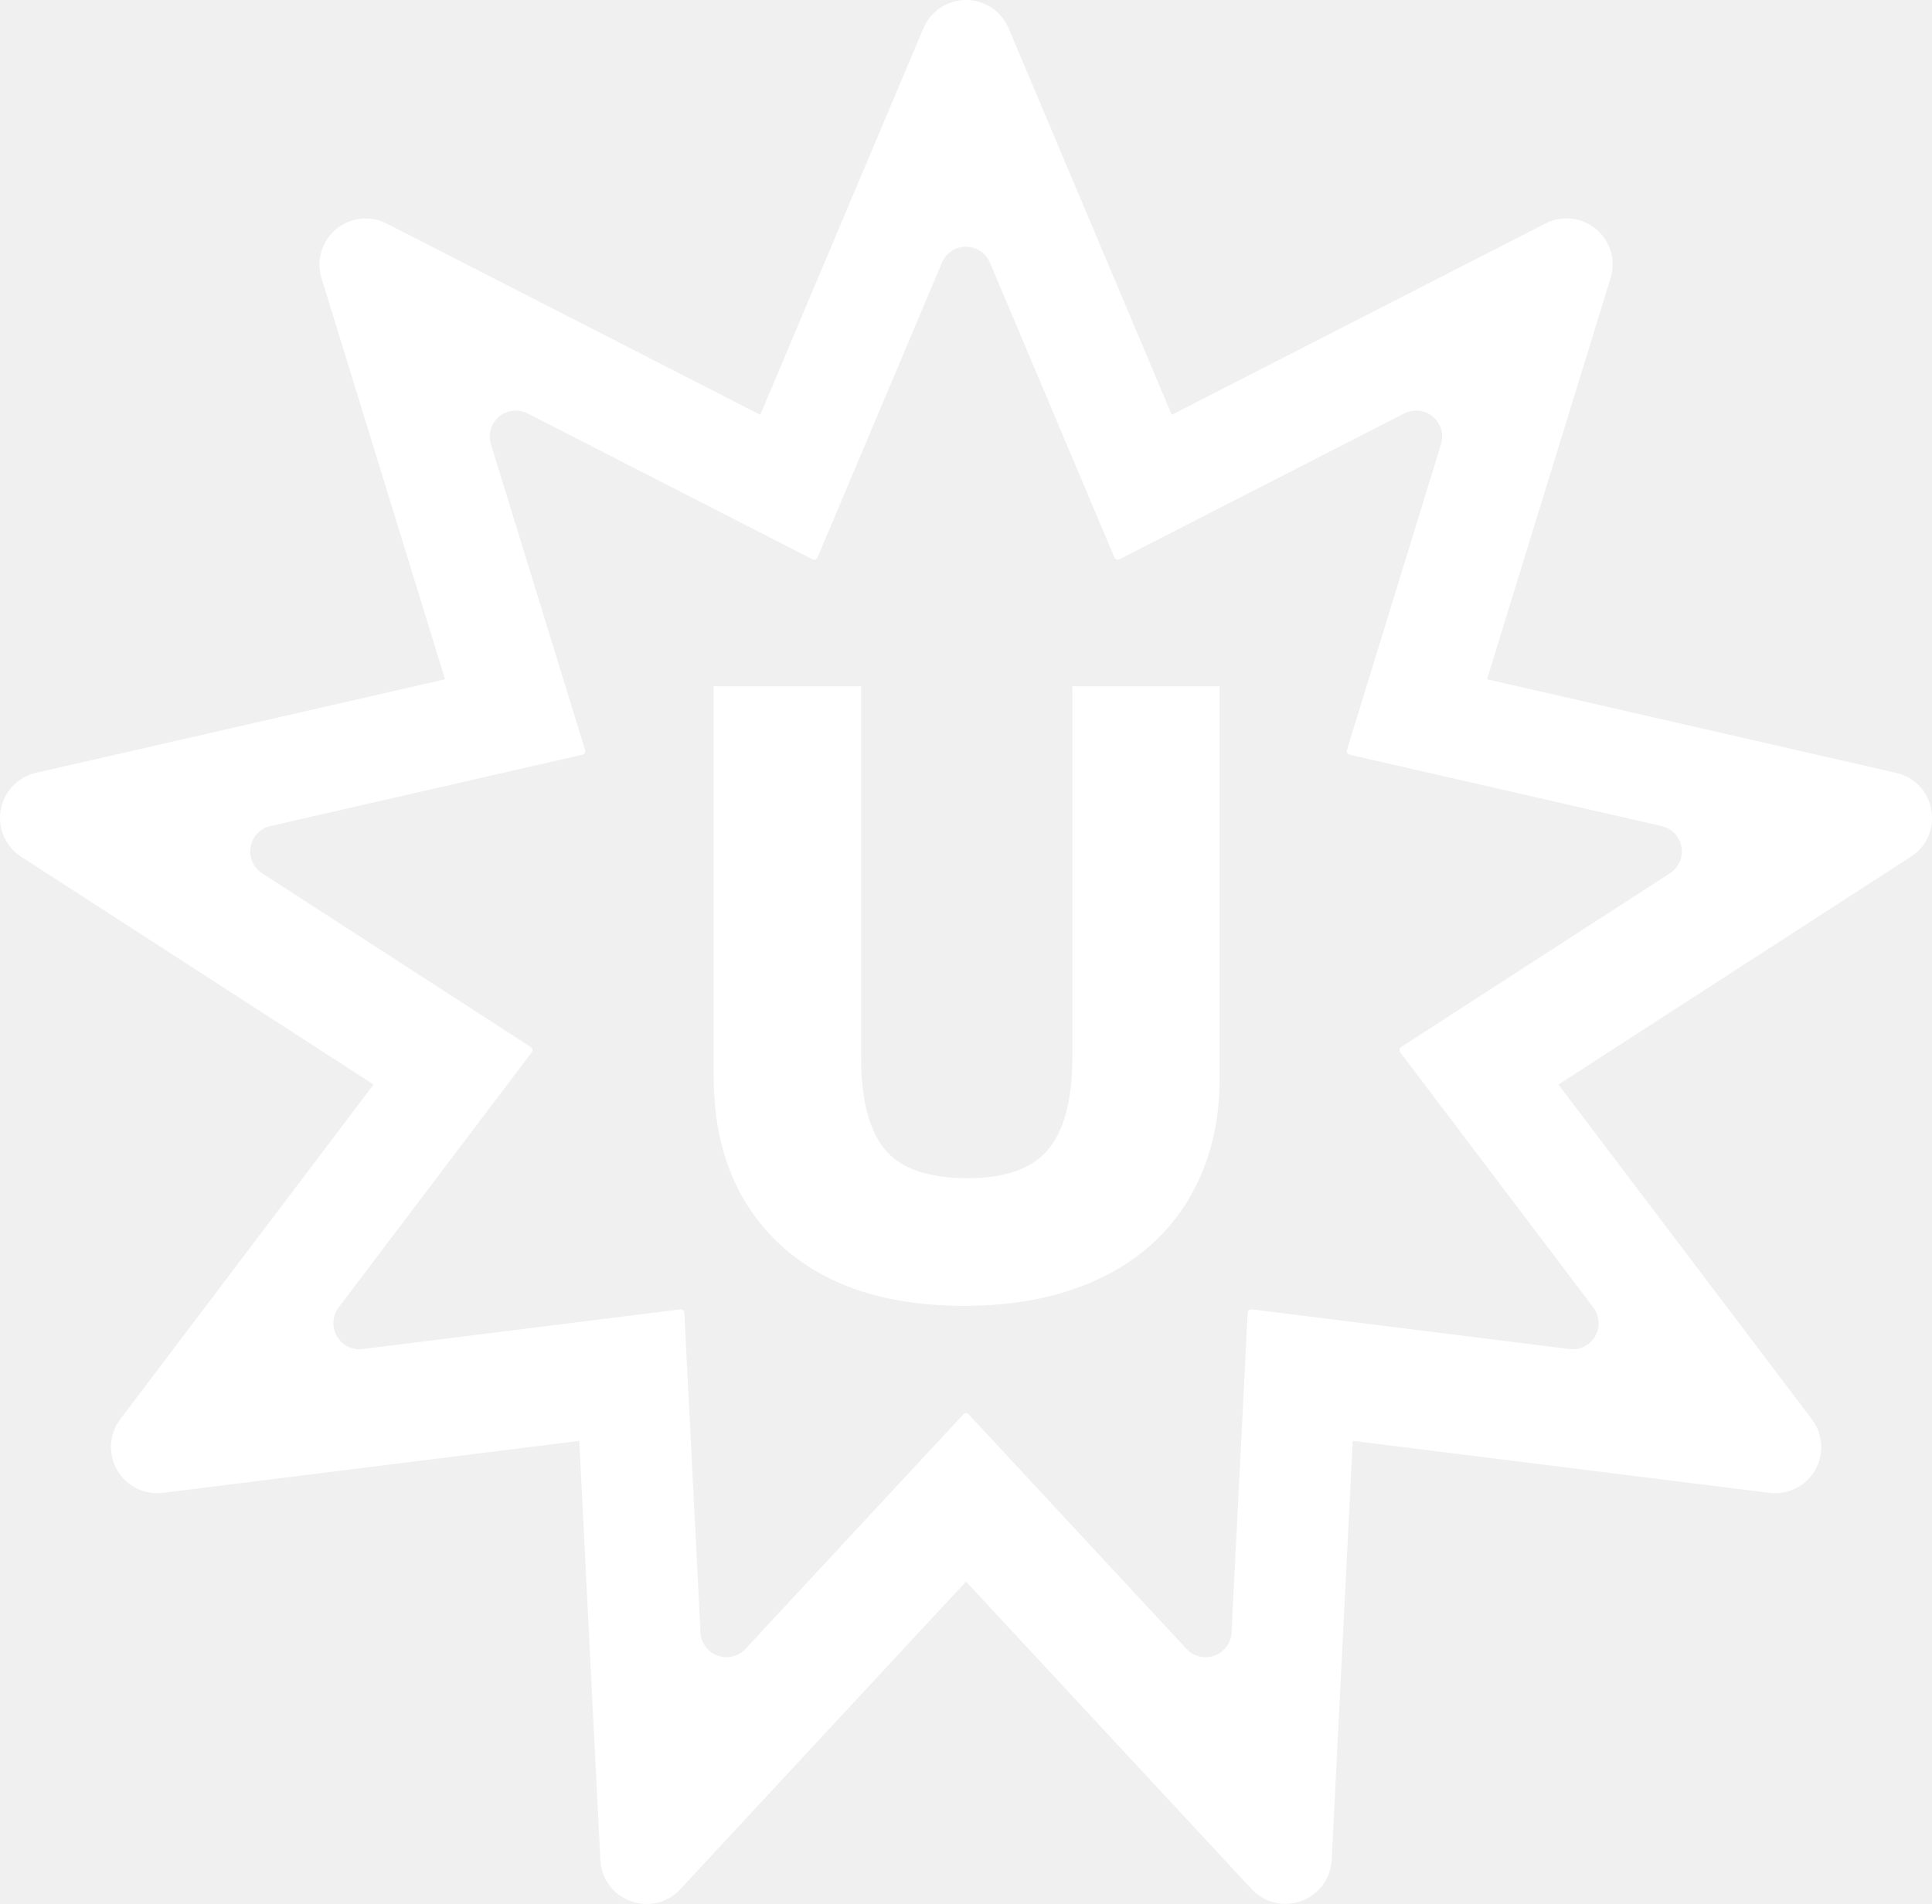
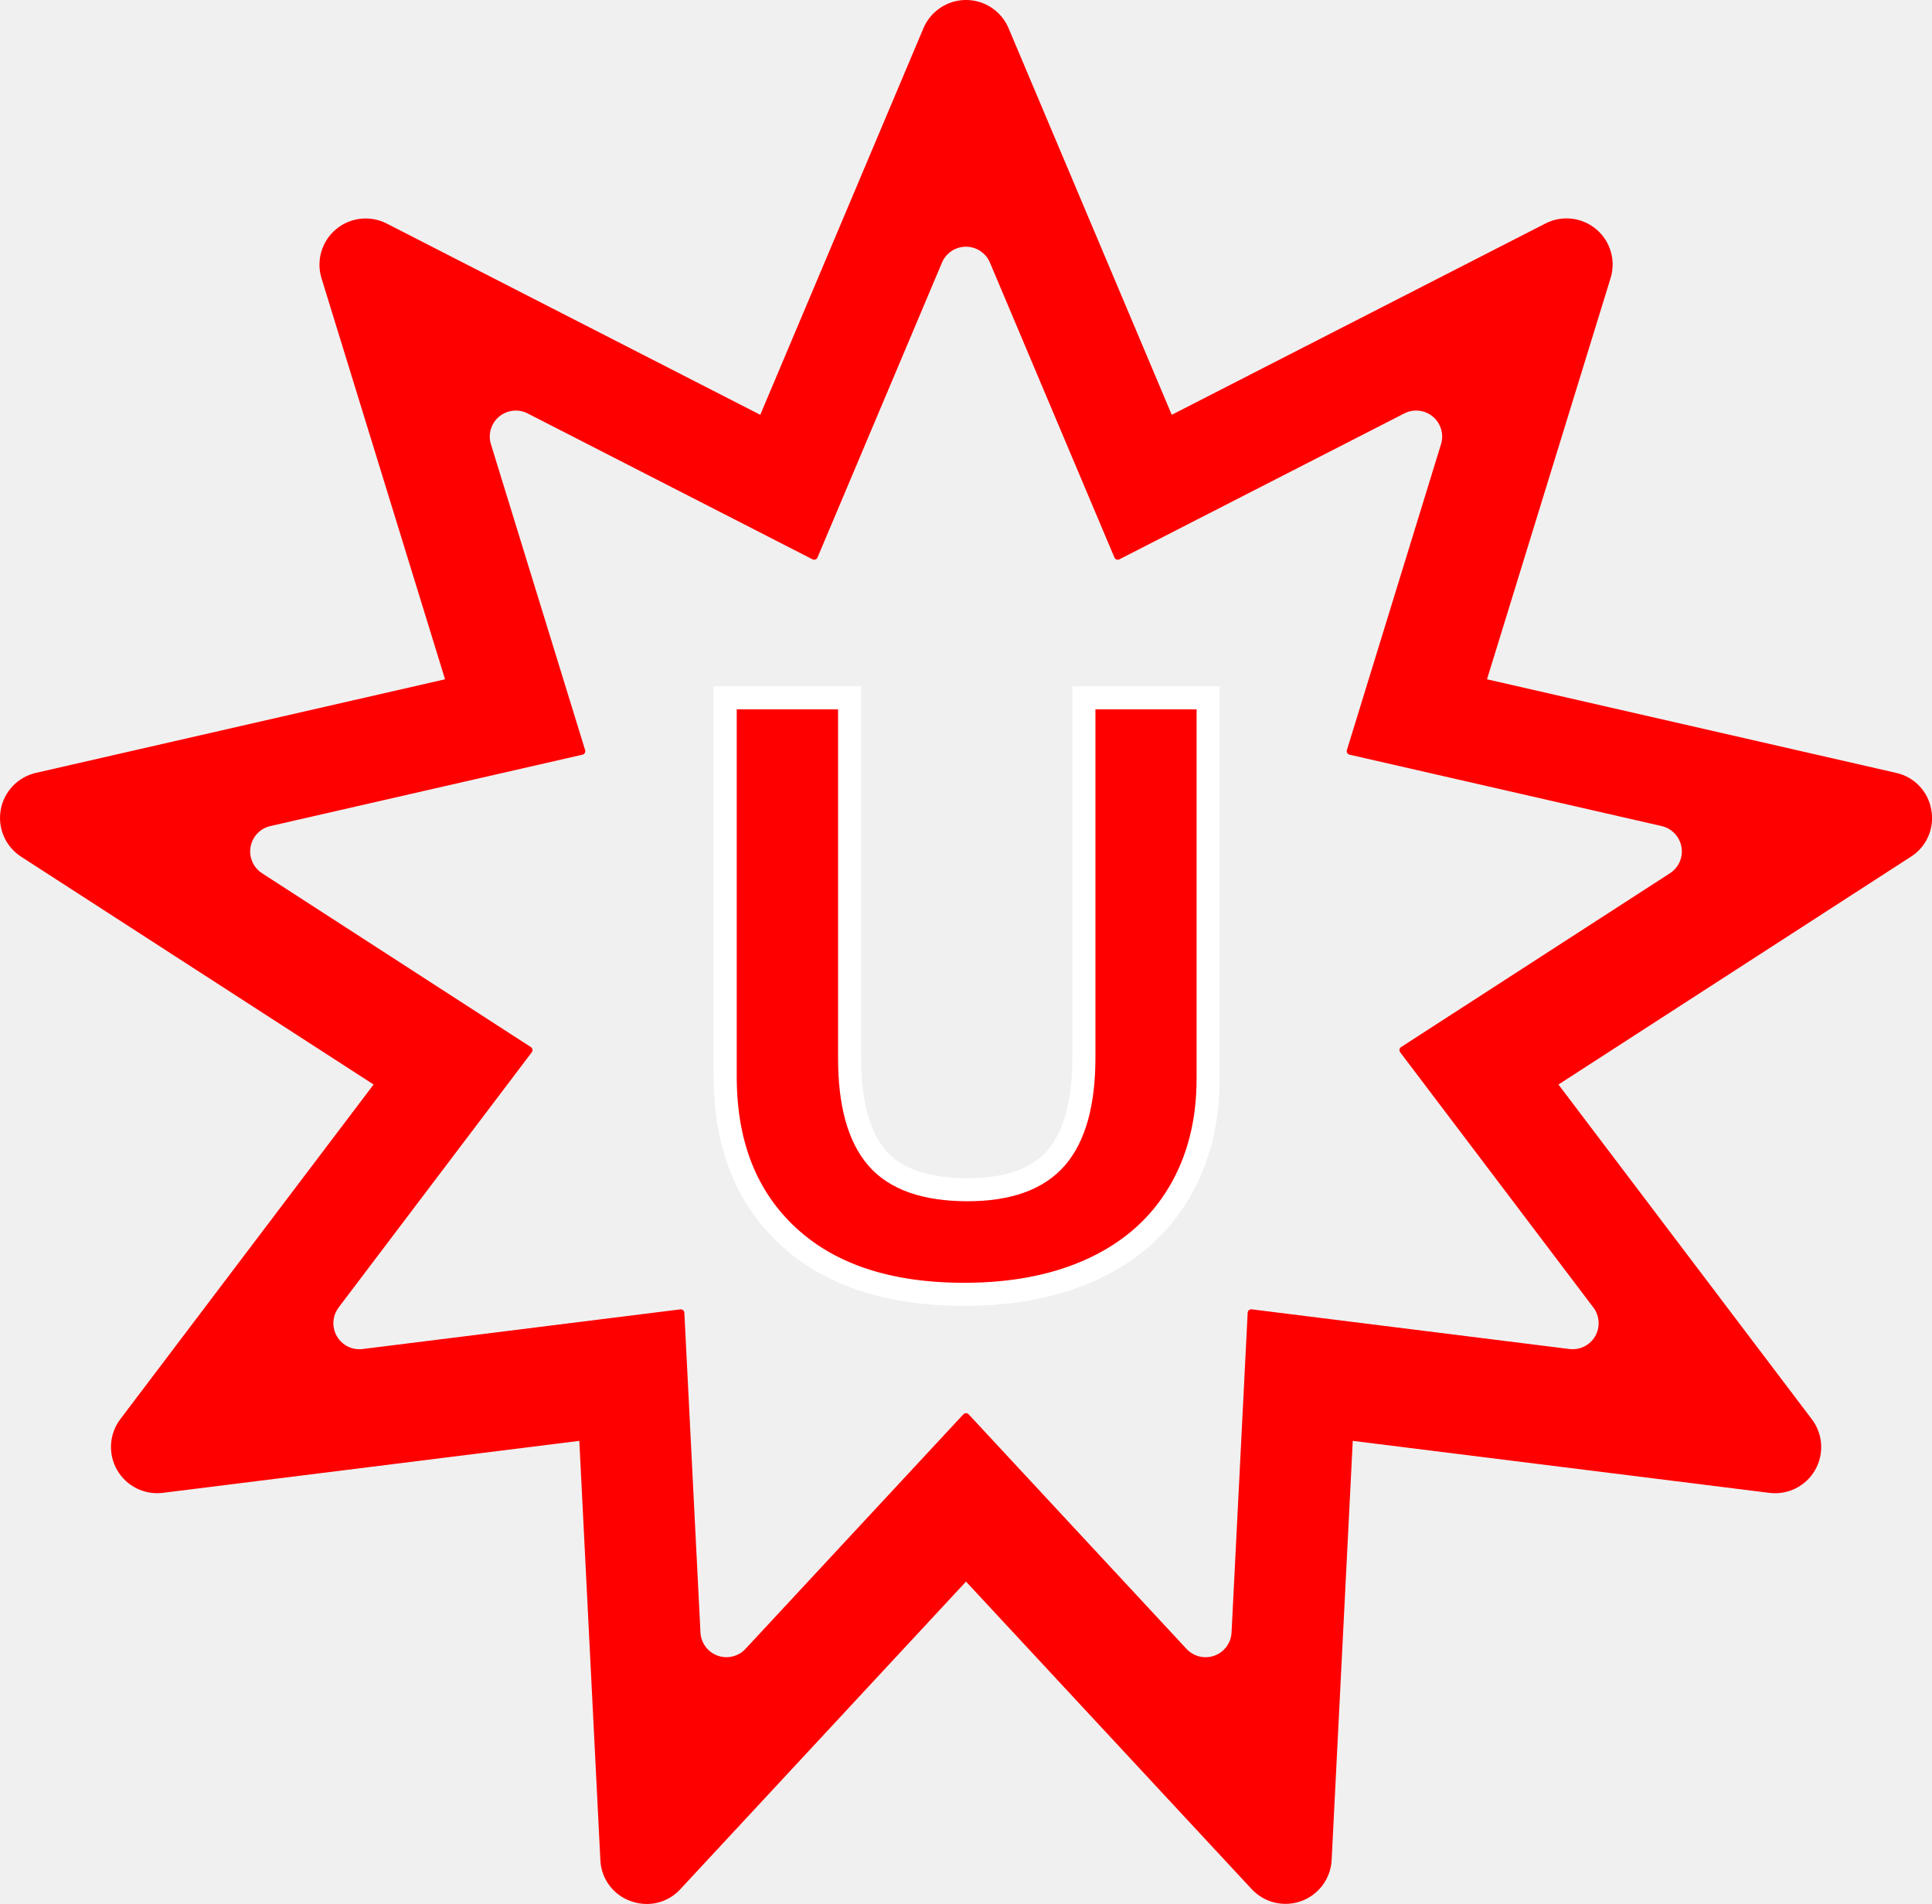
<svg xmlns="http://www.w3.org/2000/svg" id="Capa_3" data-name="Capa 3" viewBox="0 0 1173.01 1156.06">
  <defs>
-     <style>.cls-1,.cls-2{fill:#fff;}.cls-2{stroke:#fff;stroke-miterlimit:10;stroke-width:14px;}</style>
+     <style>.cls-1,.cls-2{fill:#ff0000;}.cls-2{stroke:#fff;stroke-miterlimit:10;stroke-width:14px;}</style>
  </defs>
  <path class="cls-1" d="M1226.06,553.73a27.63,27.63,0,0,0-21.37-22.47L956.32,474.44l75-243.5a28,28,0,0,0-39.59-33.23L764.92,313.84,665.85,79.11a28.06,28.06,0,0,0-51.7,0L515.08,313.84,288.29,197.71a28.05,28.05,0,0,0-39.59,33.23l75,243.5L75.31,531.26a28.05,28.05,0,0,0-9,50.9l214,138.33L126.55,923.67a28.05,28.05,0,0,0,25.85,44.76l252.82-31.56L418,1191.33a27.64,27.64,0,0,0,18.42,25,28.55,28.55,0,0,0,9.79,1.75,27.64,27.64,0,0,0,20.36-9L640,1022.32,813.39,1209A28.05,28.05,0,0,0,862,1191.33l12.82-254.46,252.82,31.56a28,28,0,0,0,25.85-44.76L999.7,720.5l214-138.34A27.66,27.66,0,0,0,1226.06,553.73Zm-967,302.18,117.3-155a2.18,2.18,0,0,0-.56-3.15L212.6,592.21a15.79,15.79,0,0,1,5.05-28.65l189.5-43.35a2.18,2.18,0,0,0,1.6-2.77L351.54,331.66A15.79,15.79,0,0,1,373.83,313l173,88.6a2.19,2.19,0,0,0,3-1.1l75.59-179.09a15.8,15.8,0,0,1,29.1,0l75.59,179.09a2.19,2.19,0,0,0,3,1.1l173-88.6a15.79,15.79,0,0,1,22.29,18.7L871.25,517.44a2.18,2.18,0,0,0,1.6,2.77l189.5,43.35a15.79,15.79,0,0,1,5.05,28.65L904.16,697.75a2.18,2.18,0,0,0-.56,3.15l117.3,155a15.79,15.79,0,0,1-14.55,25.2L813.46,857a2.18,2.18,0,0,0-2.45,2.06l-9.78,194.14a15.79,15.79,0,0,1-27.34,10L641.6,920.75a2.18,2.18,0,0,0-3.2,0L506.11,1063.18a15.79,15.79,0,0,1-27.34-10L469,859.09a2.18,2.18,0,0,0-2.45-2.06L273.65,881.11A15.79,15.79,0,0,1,259.1,855.91Z" transform="translate(-53.49 -61.97)" />
  <path class="cls-2" d="M787,485.7V716.91q0,39.6-17.72,69.41T718.12,832q-33.5,15.88-79.19,15.89-68.92,0-107-35.32t-38.13-96.67V485.7h75.52V704.45q0,41.31,16.62,60.61t55,19.31q37.15,0,53.9-19.43t16.74-61V485.7Z" transform="translate(-53.49 -61.97)" />
</svg>
